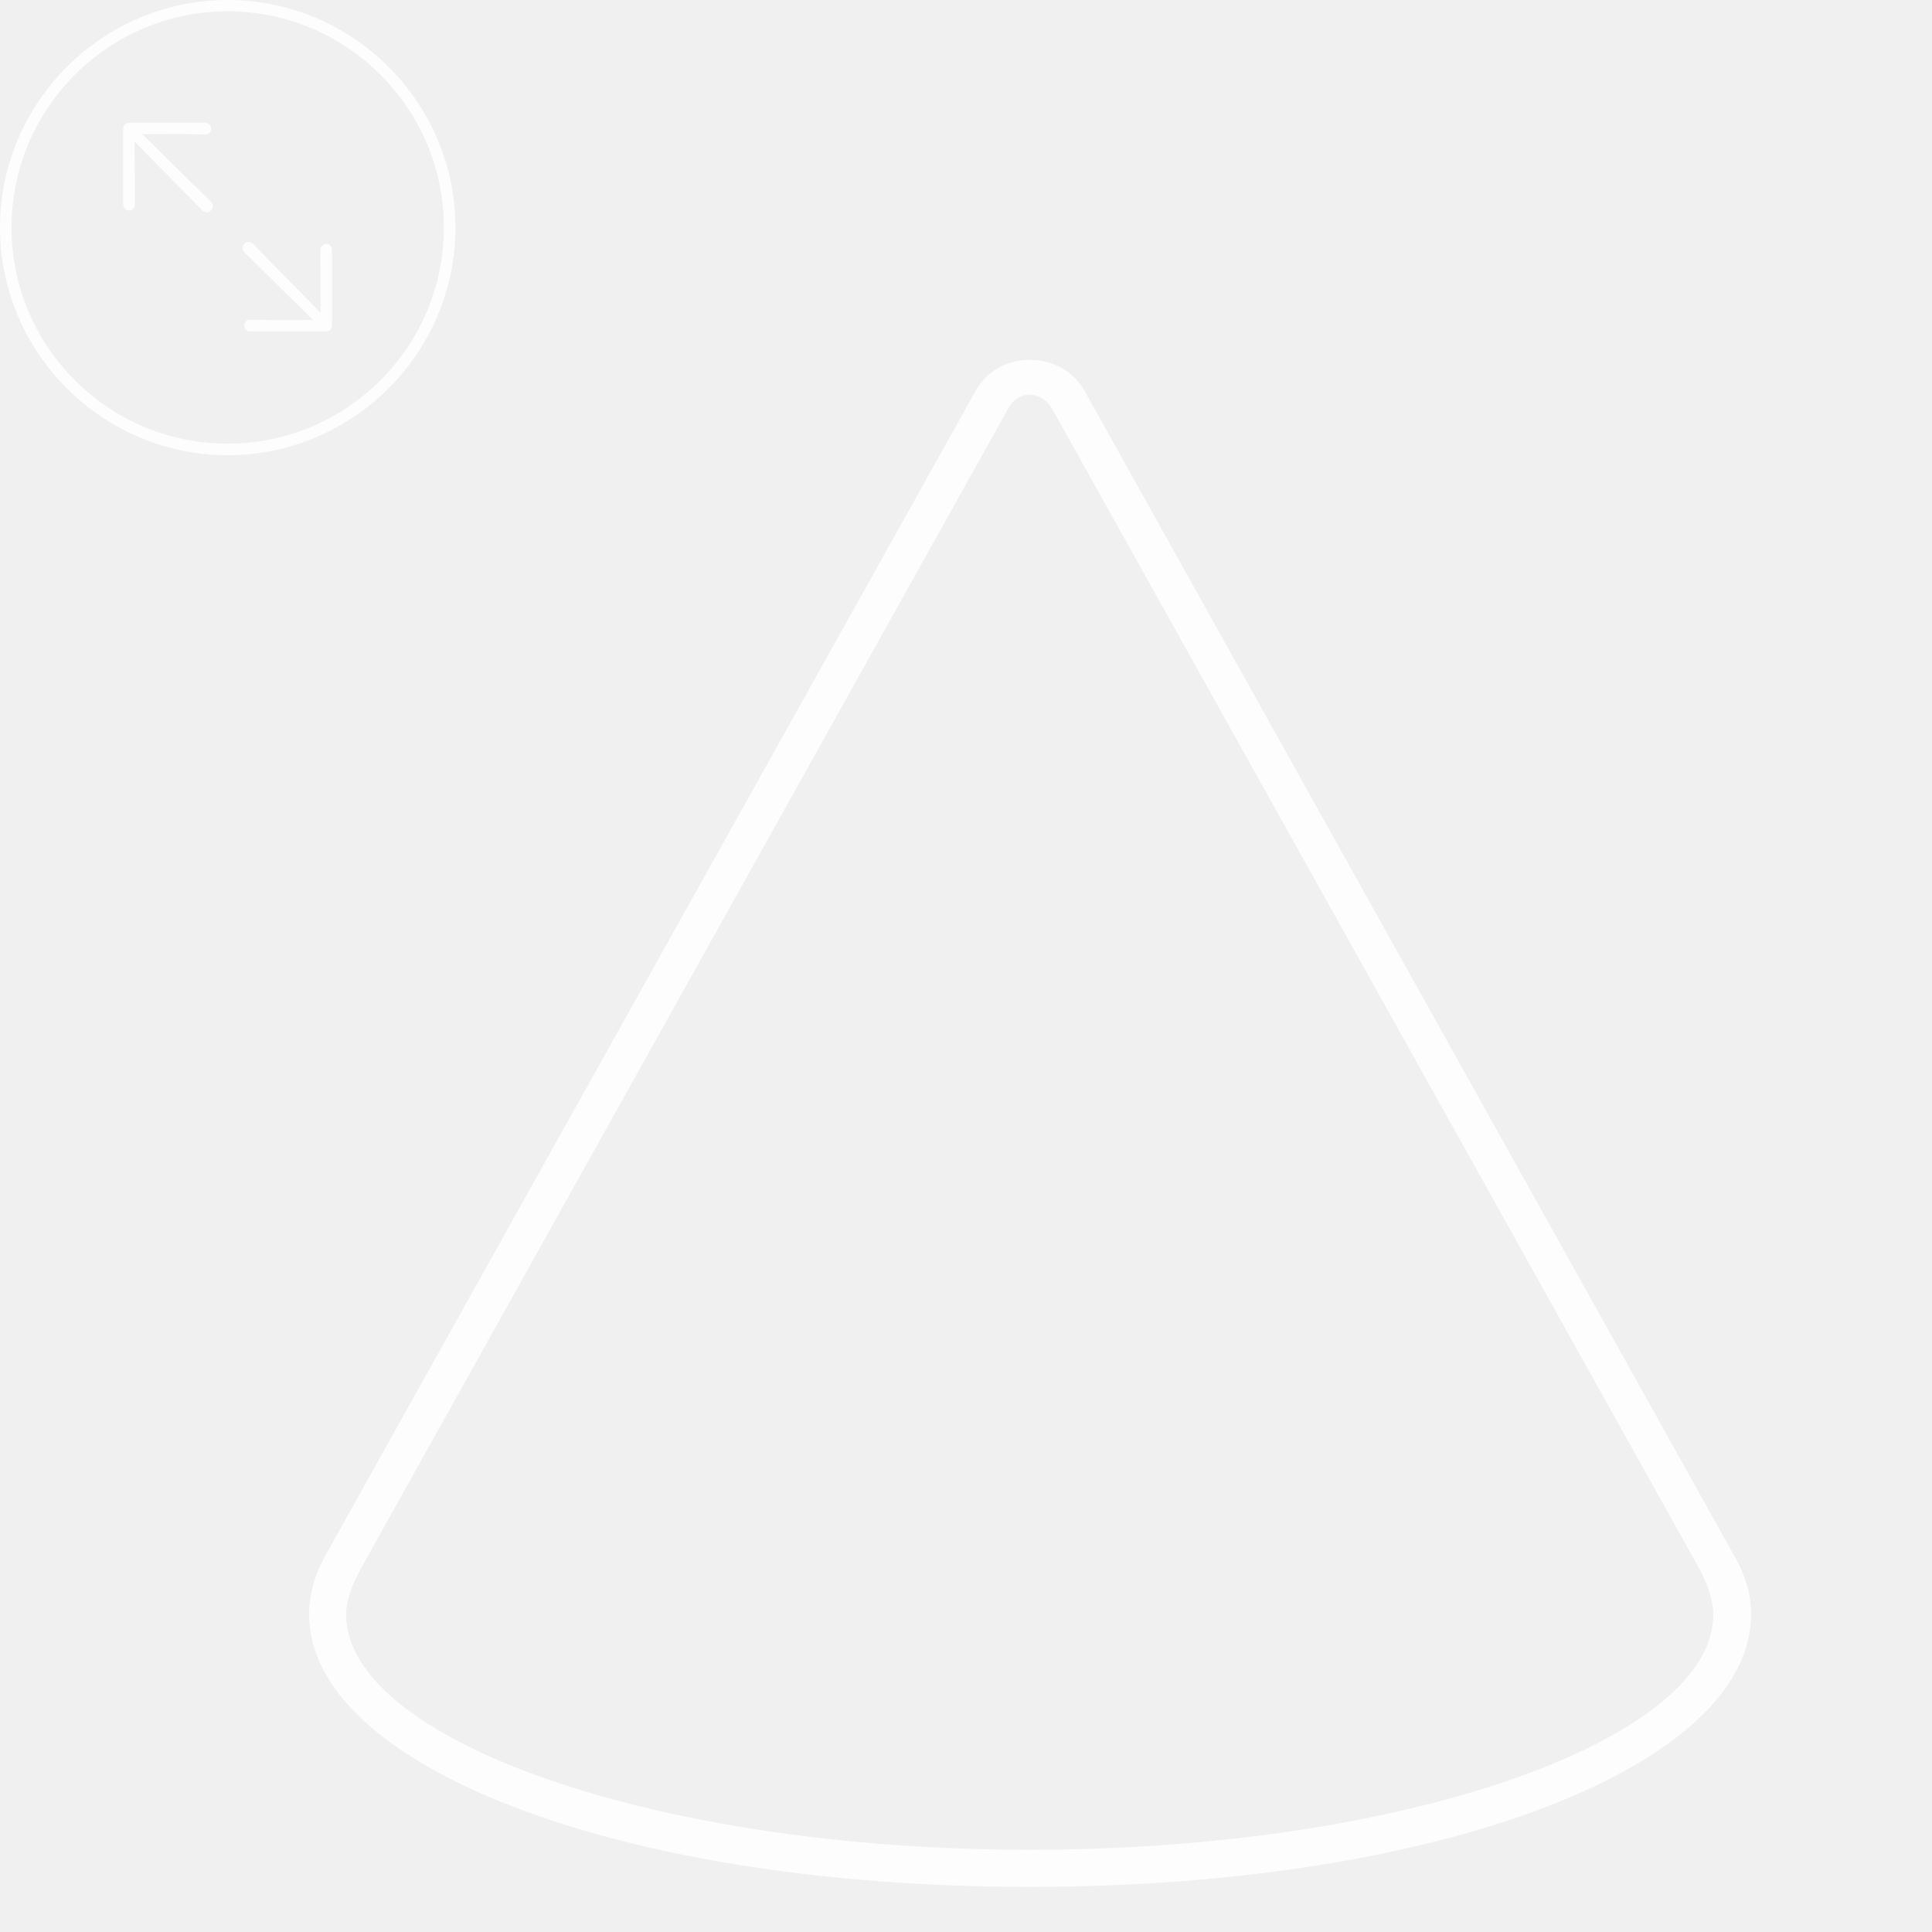
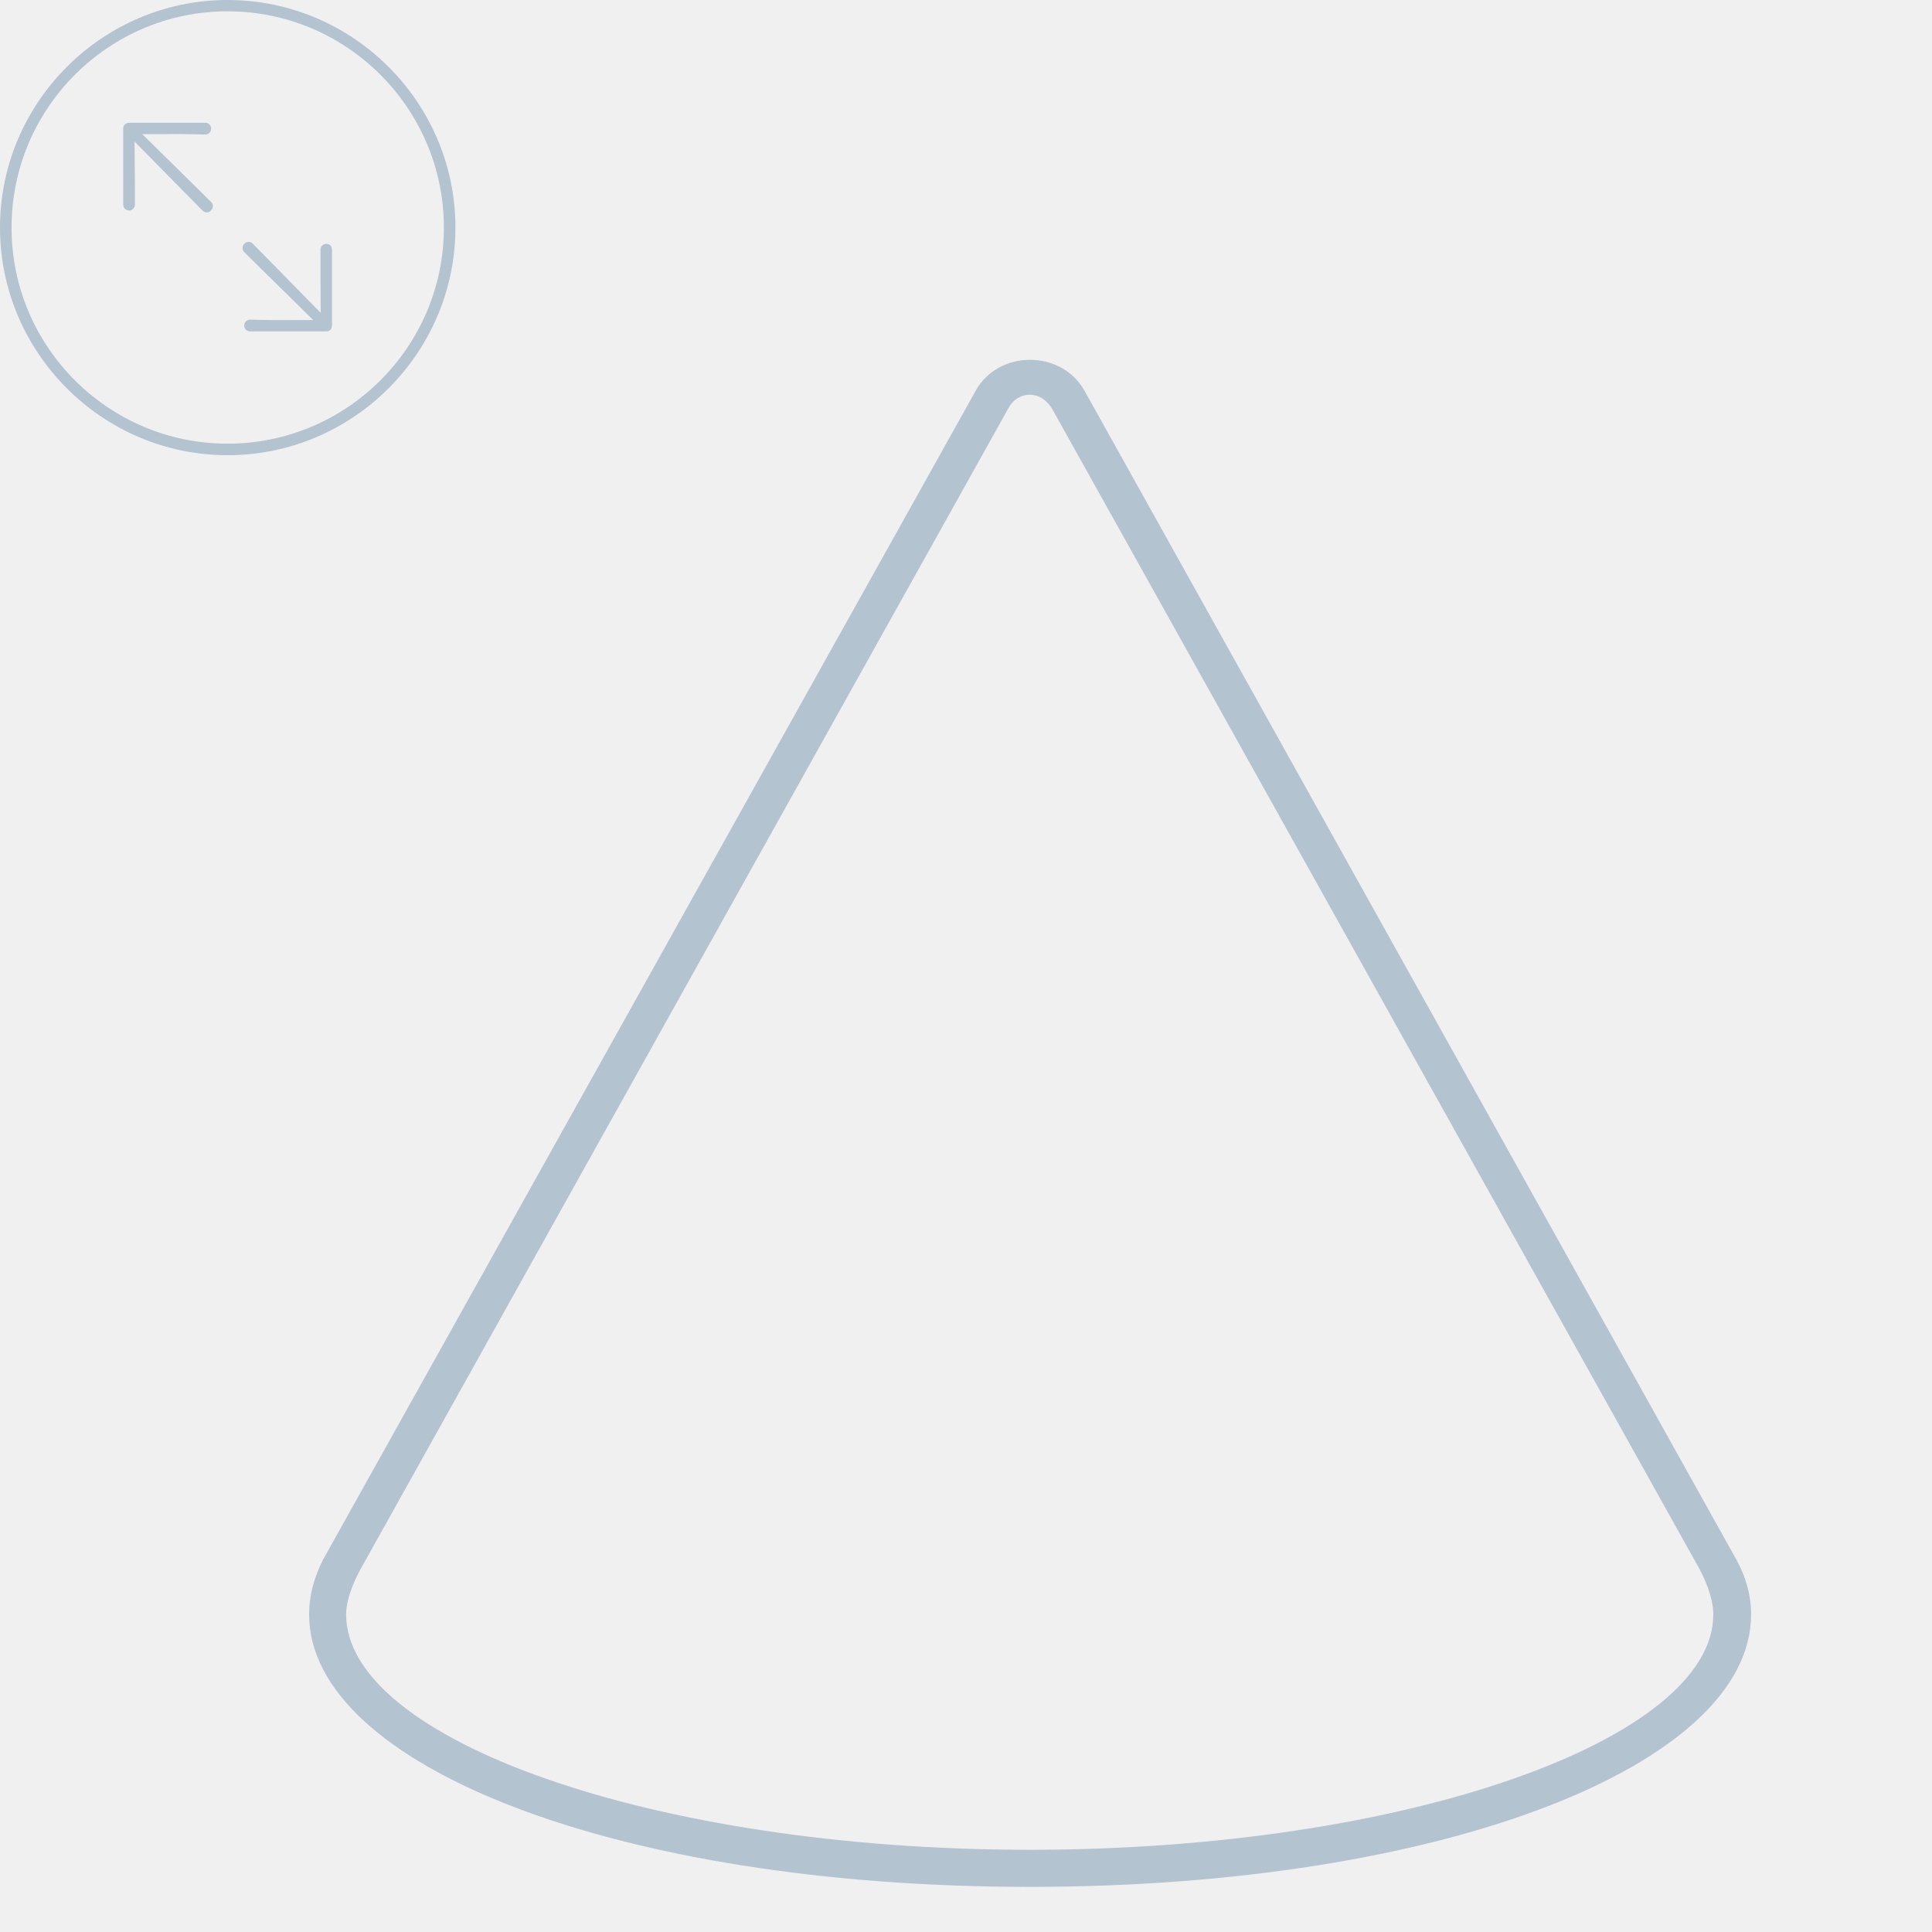
<svg xmlns="http://www.w3.org/2000/svg" version="1.1" viewBox="-4 -4 25 25">
  <g>
    <rect height="20.416" opacity="0" width="18.659" x="0" y="0" />
-     <path d="M0 16.892C0 18.834 3.958 20.416 9.325 20.416C14.691 20.416 18.659 18.834 18.659 16.892C18.659 16.643 18.594 16.411 18.469 16.182L10.025 1.041C9.888 0.807 9.629 0.656 9.325 0.656C9.03 0.656 8.77 0.807 8.634 1.041L0.18 16.182C0.065 16.411 0 16.643 0 16.892ZM0.479 16.892C0.479 16.667 0.605 16.406 0.704 16.236L9.04 1.298C9.097 1.182 9.201 1.108 9.325 1.108C9.448 1.108 9.552 1.182 9.619 1.298L17.954 16.236C18.054 16.406 18.17 16.667 18.17 16.892C18.17 18.501 14.219 19.936 9.325 19.936C4.431 19.936 0.479 18.501 0.479 16.892Z" fill="#ffffff" fill-opacity="0.85" />
+     <path d="M0 16.892C0 18.834 3.958 20.416 9.325 20.416C14.691 20.416 18.659 18.834 18.659 16.892C18.659 16.643 18.594 16.411 18.469 16.182L10.025 1.041C9.888 0.807 9.629 0.656 9.325 0.656C9.03 0.656 8.77 0.807 8.634 1.041L0.18 16.182C0.065 16.411 0 16.643 0 16.892ZM0.479 16.892C0.479 16.667 0.605 16.406 0.704 16.236L9.04 1.298C9.097 1.182 9.201 1.108 9.325 1.108C9.448 1.108 9.552 1.182 9.619 1.298L17.954 16.236C18.054 16.406 18.17 16.667 18.17 16.892C18.17 18.501 14.219 19.936 9.325 19.936C4.431 19.936 0.479 18.501 0.479 16.892Z" fill="#A9BBCA" fill-opacity="0.85" />
  </g>
  <g transform="matrix(0.311284, 0, 0, 0.311284, -4, -4)" style="">
    <rect height="18.933" opacity="0" width="18.932" x="0" y="0" />
-     <path d="M9.461 18.923C14.675 18.923 18.932 14.665 18.932 9.461C18.932 4.257 14.674 0 9.461 0C4.257 0 0 4.257 0 9.461C0 14.665 4.258 18.923 9.461 18.923ZM9.461 18.443C4.507 18.443 0.48 14.416 0.48 9.461C0.48 4.507 4.506 0.47 9.461 0.47C14.415 0.47 18.452 4.507 18.452 9.461C18.452 14.416 14.416 18.443 9.461 18.443Z" fill="#ffffff" fill-opacity="0.85" />
-     <path d="M5.369 8.752C5.496 8.752 5.608 8.64 5.608 8.505L5.608 7.708L5.592 5.884L8.41 8.745C8.521 8.858 8.681 8.857 8.773 8.746C8.875 8.654 8.874 8.493 8.773 8.392L5.912 5.575L7.579 5.573L8.539 5.591C8.675 5.591 8.778 5.479 8.778 5.352C8.778 5.217 8.675 5.104 8.539 5.104L5.368 5.104C5.233 5.104 5.121 5.201 5.121 5.342L5.121 8.505C5.121 8.64 5.234 8.752 5.369 8.752ZM10.392 13.775L13.562 13.775C13.698 13.775 13.801 13.677 13.801 13.536L13.801 10.374C13.801 10.239 13.697 10.136 13.561 10.136C13.435 10.136 13.323 10.239 13.323 10.374L13.323 11.18L13.33 13.004L10.512 10.133C10.41 10.03 10.25 10.03 10.157 10.133C10.056 10.234 10.056 10.386 10.158 10.487L13.019 13.304L11.343 13.306L10.392 13.288C10.257 13.288 10.153 13.4 10.153 13.536C10.153 13.662 10.257 13.775 10.392 13.775Z" fill="#ffffff" fill-opacity="0.85" />
+     <path d="M9.461 18.923C14.675 18.923 18.932 14.665 18.932 9.461C18.932 4.257 14.674 0 9.461 0C4.257 0 0 4.257 0 9.461C0 14.665 4.258 18.923 9.461 18.923ZM9.461 18.443C4.507 18.443 0.48 14.416 0.48 9.461C0.48 4.507 4.506 0.47 9.461 0.47C14.415 0.47 18.452 4.507 18.452 9.461C18.452 14.416 14.416 18.443 9.461 18.443Z" fill="#A9BBCA" fill-opacity="0.85" />
+     <path d="M5.369 8.752C5.496 8.752 5.608 8.64 5.608 8.505L5.608 7.708L5.592 5.884L8.41 8.745C8.521 8.858 8.681 8.857 8.773 8.746C8.875 8.654 8.874 8.493 8.773 8.392L5.912 5.575L7.579 5.573L8.539 5.591C8.675 5.591 8.778 5.479 8.778 5.352C8.778 5.217 8.675 5.104 8.539 5.104L5.368 5.104C5.233 5.104 5.121 5.201 5.121 5.342L5.121 8.505C5.121 8.64 5.234 8.752 5.369 8.752ZM10.392 13.775L13.562 13.775C13.698 13.775 13.801 13.677 13.801 13.536L13.801 10.374C13.801 10.239 13.697 10.136 13.561 10.136C13.435 10.136 13.323 10.239 13.323 10.374L13.323 11.18L13.33 13.004L10.512 10.133C10.41 10.03 10.25 10.03 10.157 10.133C10.056 10.234 10.056 10.386 10.158 10.487L13.019 13.304L11.343 13.306L10.392 13.288C10.257 13.288 10.153 13.4 10.153 13.536C10.153 13.662 10.257 13.775 10.392 13.775Z" fill="#A9BBCA" fill-opacity="0.85" />
  </g>
</svg>
